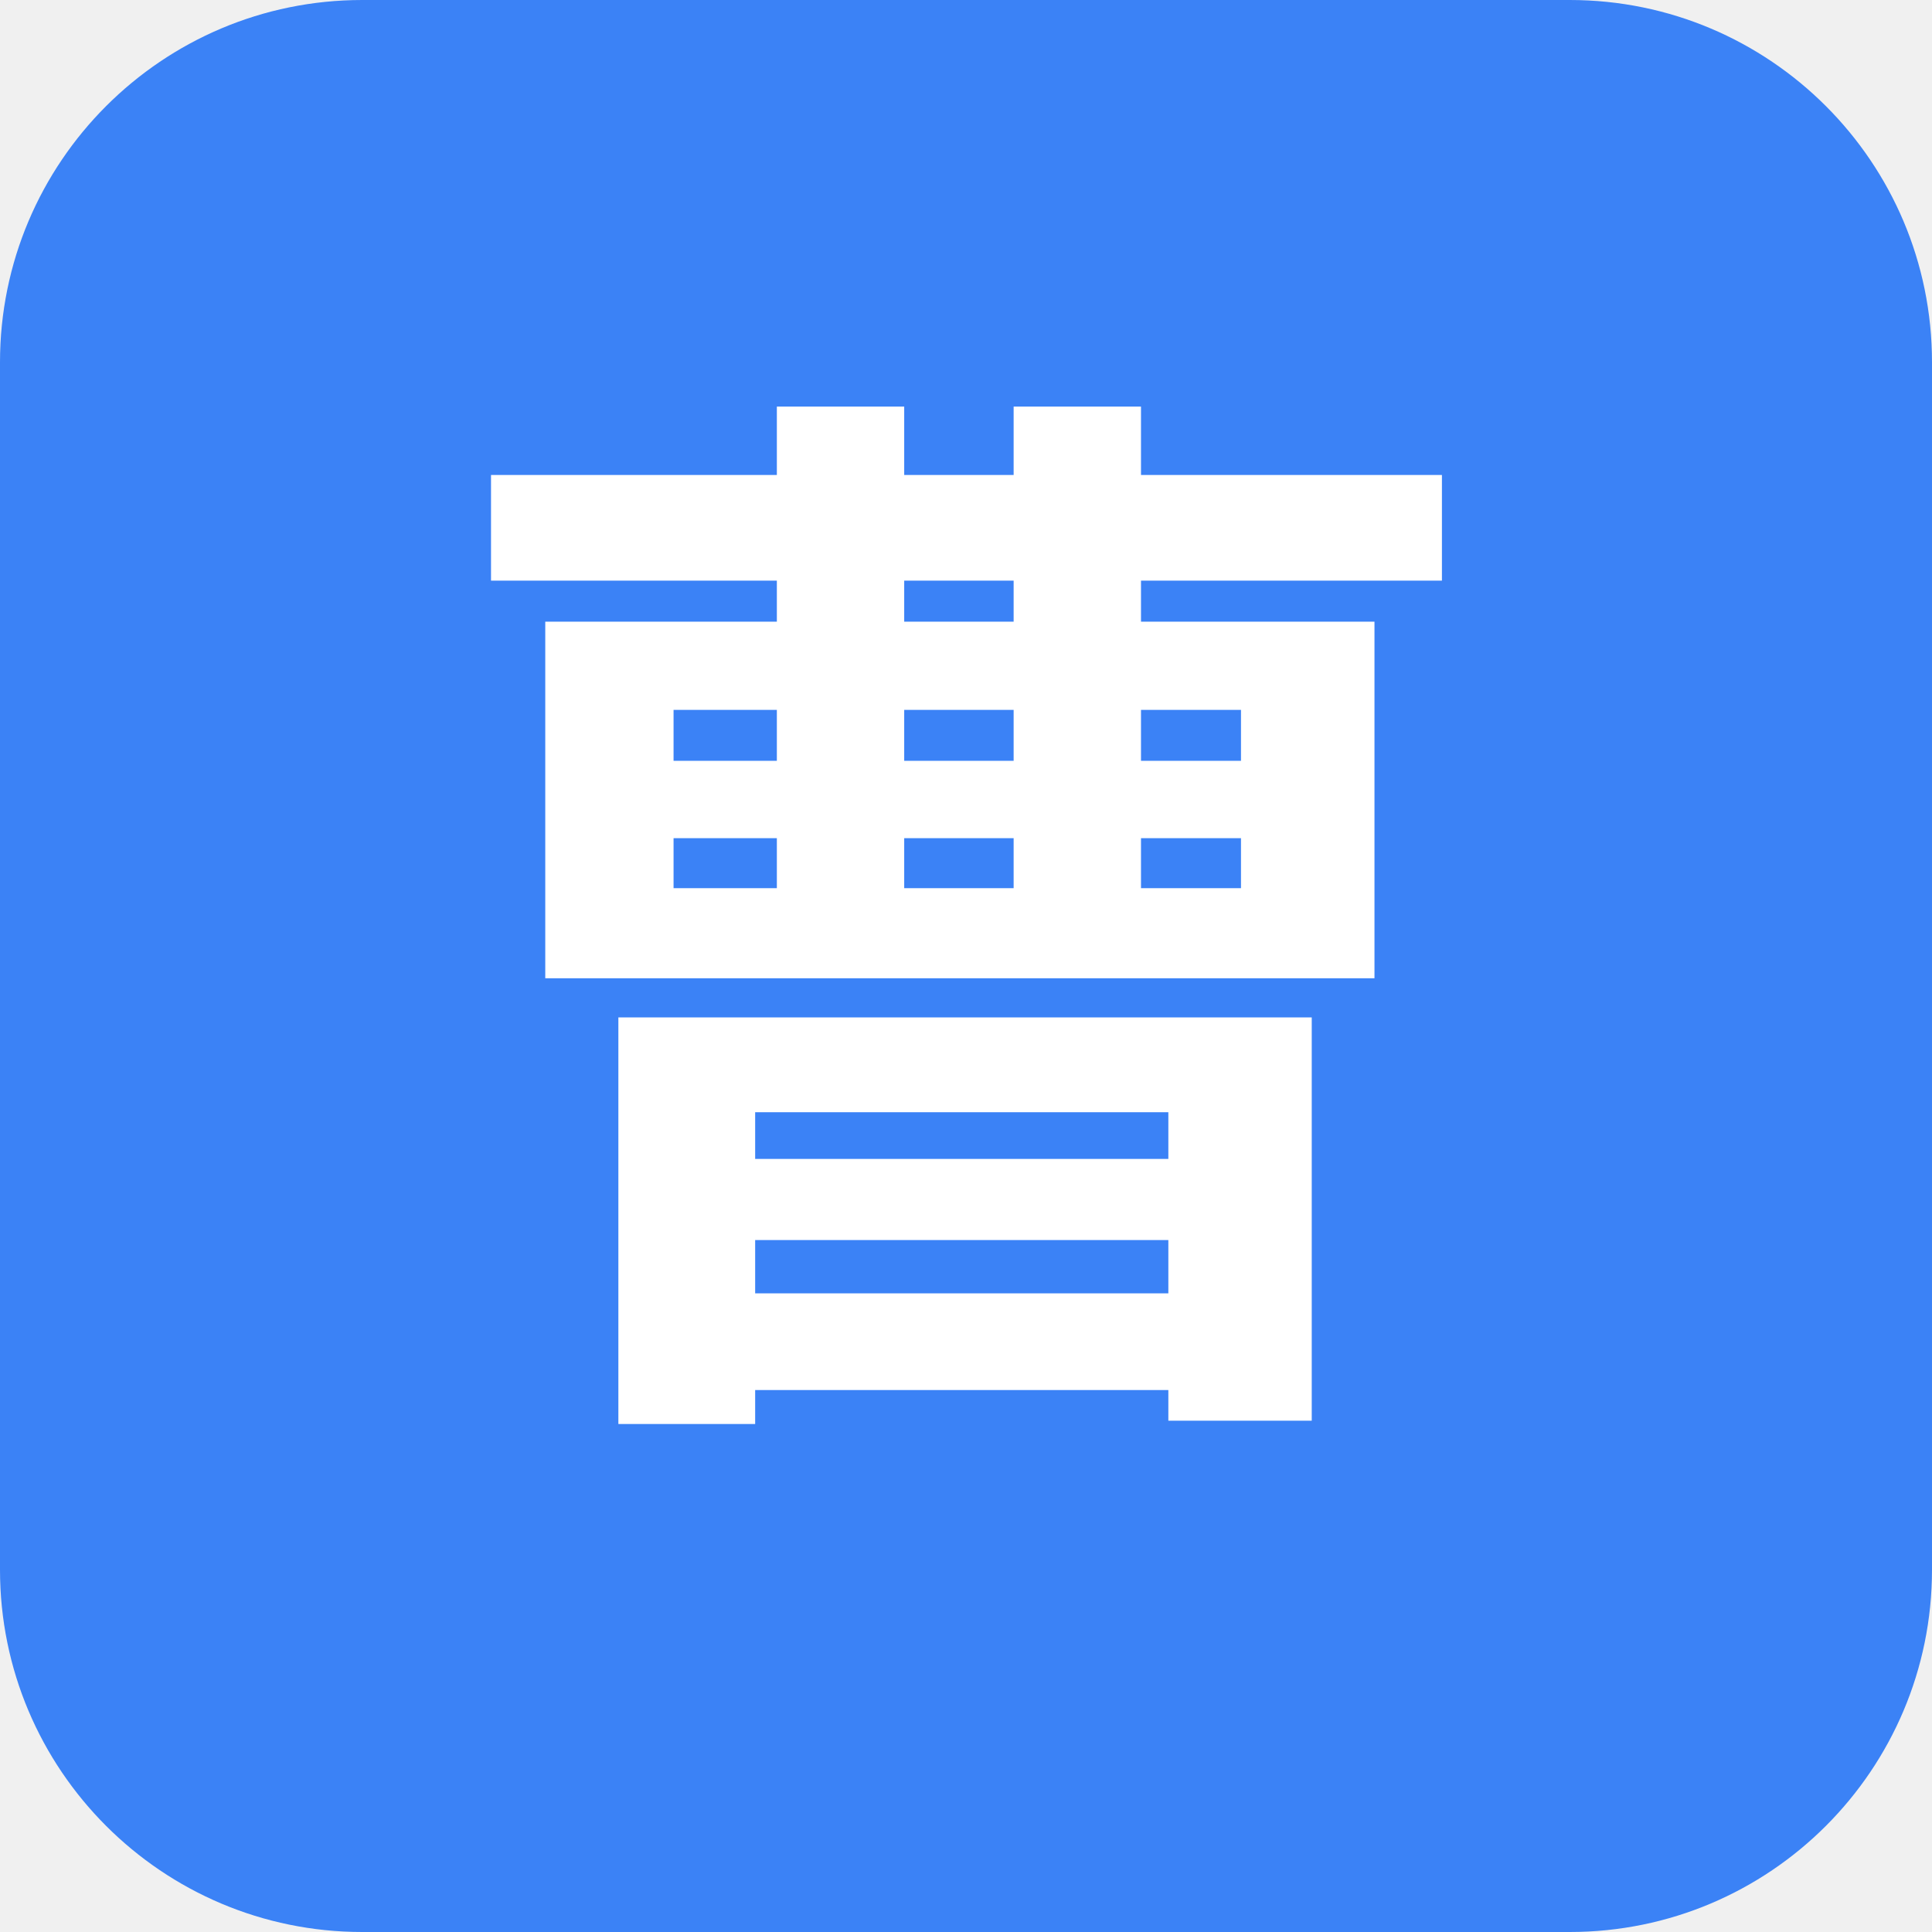
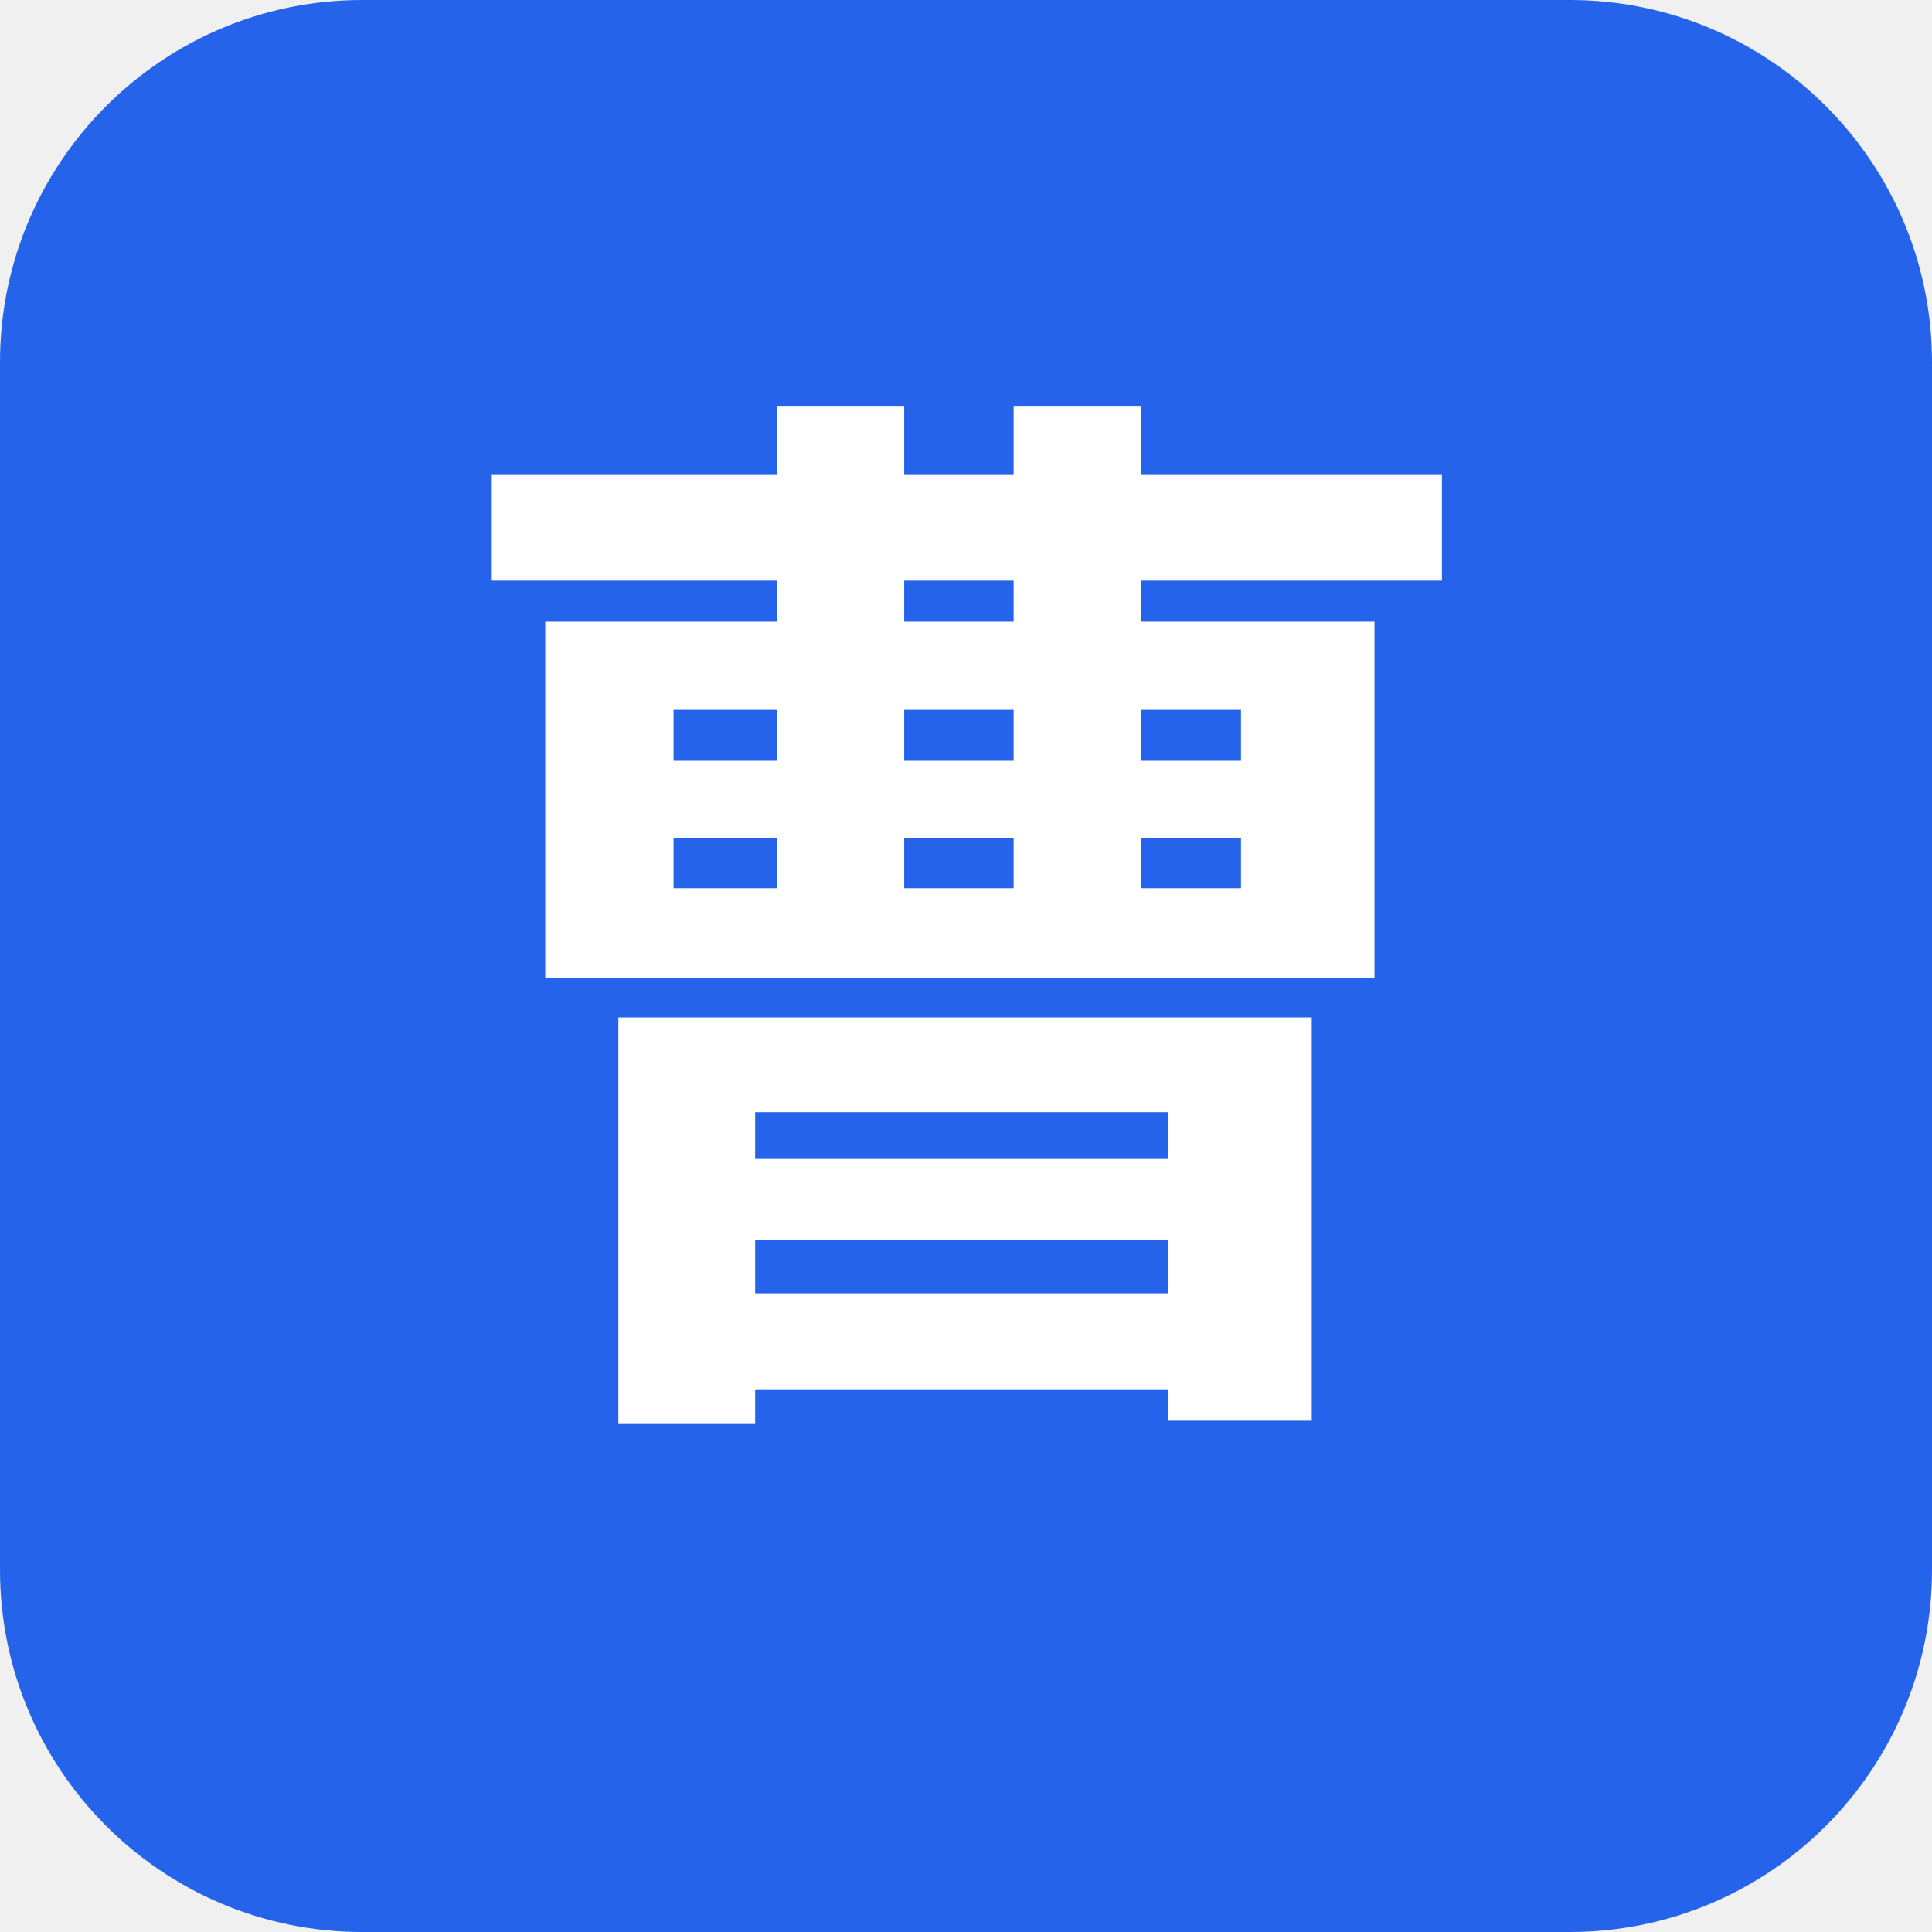
<svg xmlns="http://www.w3.org/2000/svg" viewBox="0 0 64 64">
-   <rect width="64" height="64" rx="12" fill="#3B82F6" />
+   <rect width="64" height="64" rx="12" fill="#2563eb" />
  <text x="32" y="44" font-size="36" font-family="serif" fill="white" text-anchor="middle" font-weight="bold">曹</text>
</svg>
